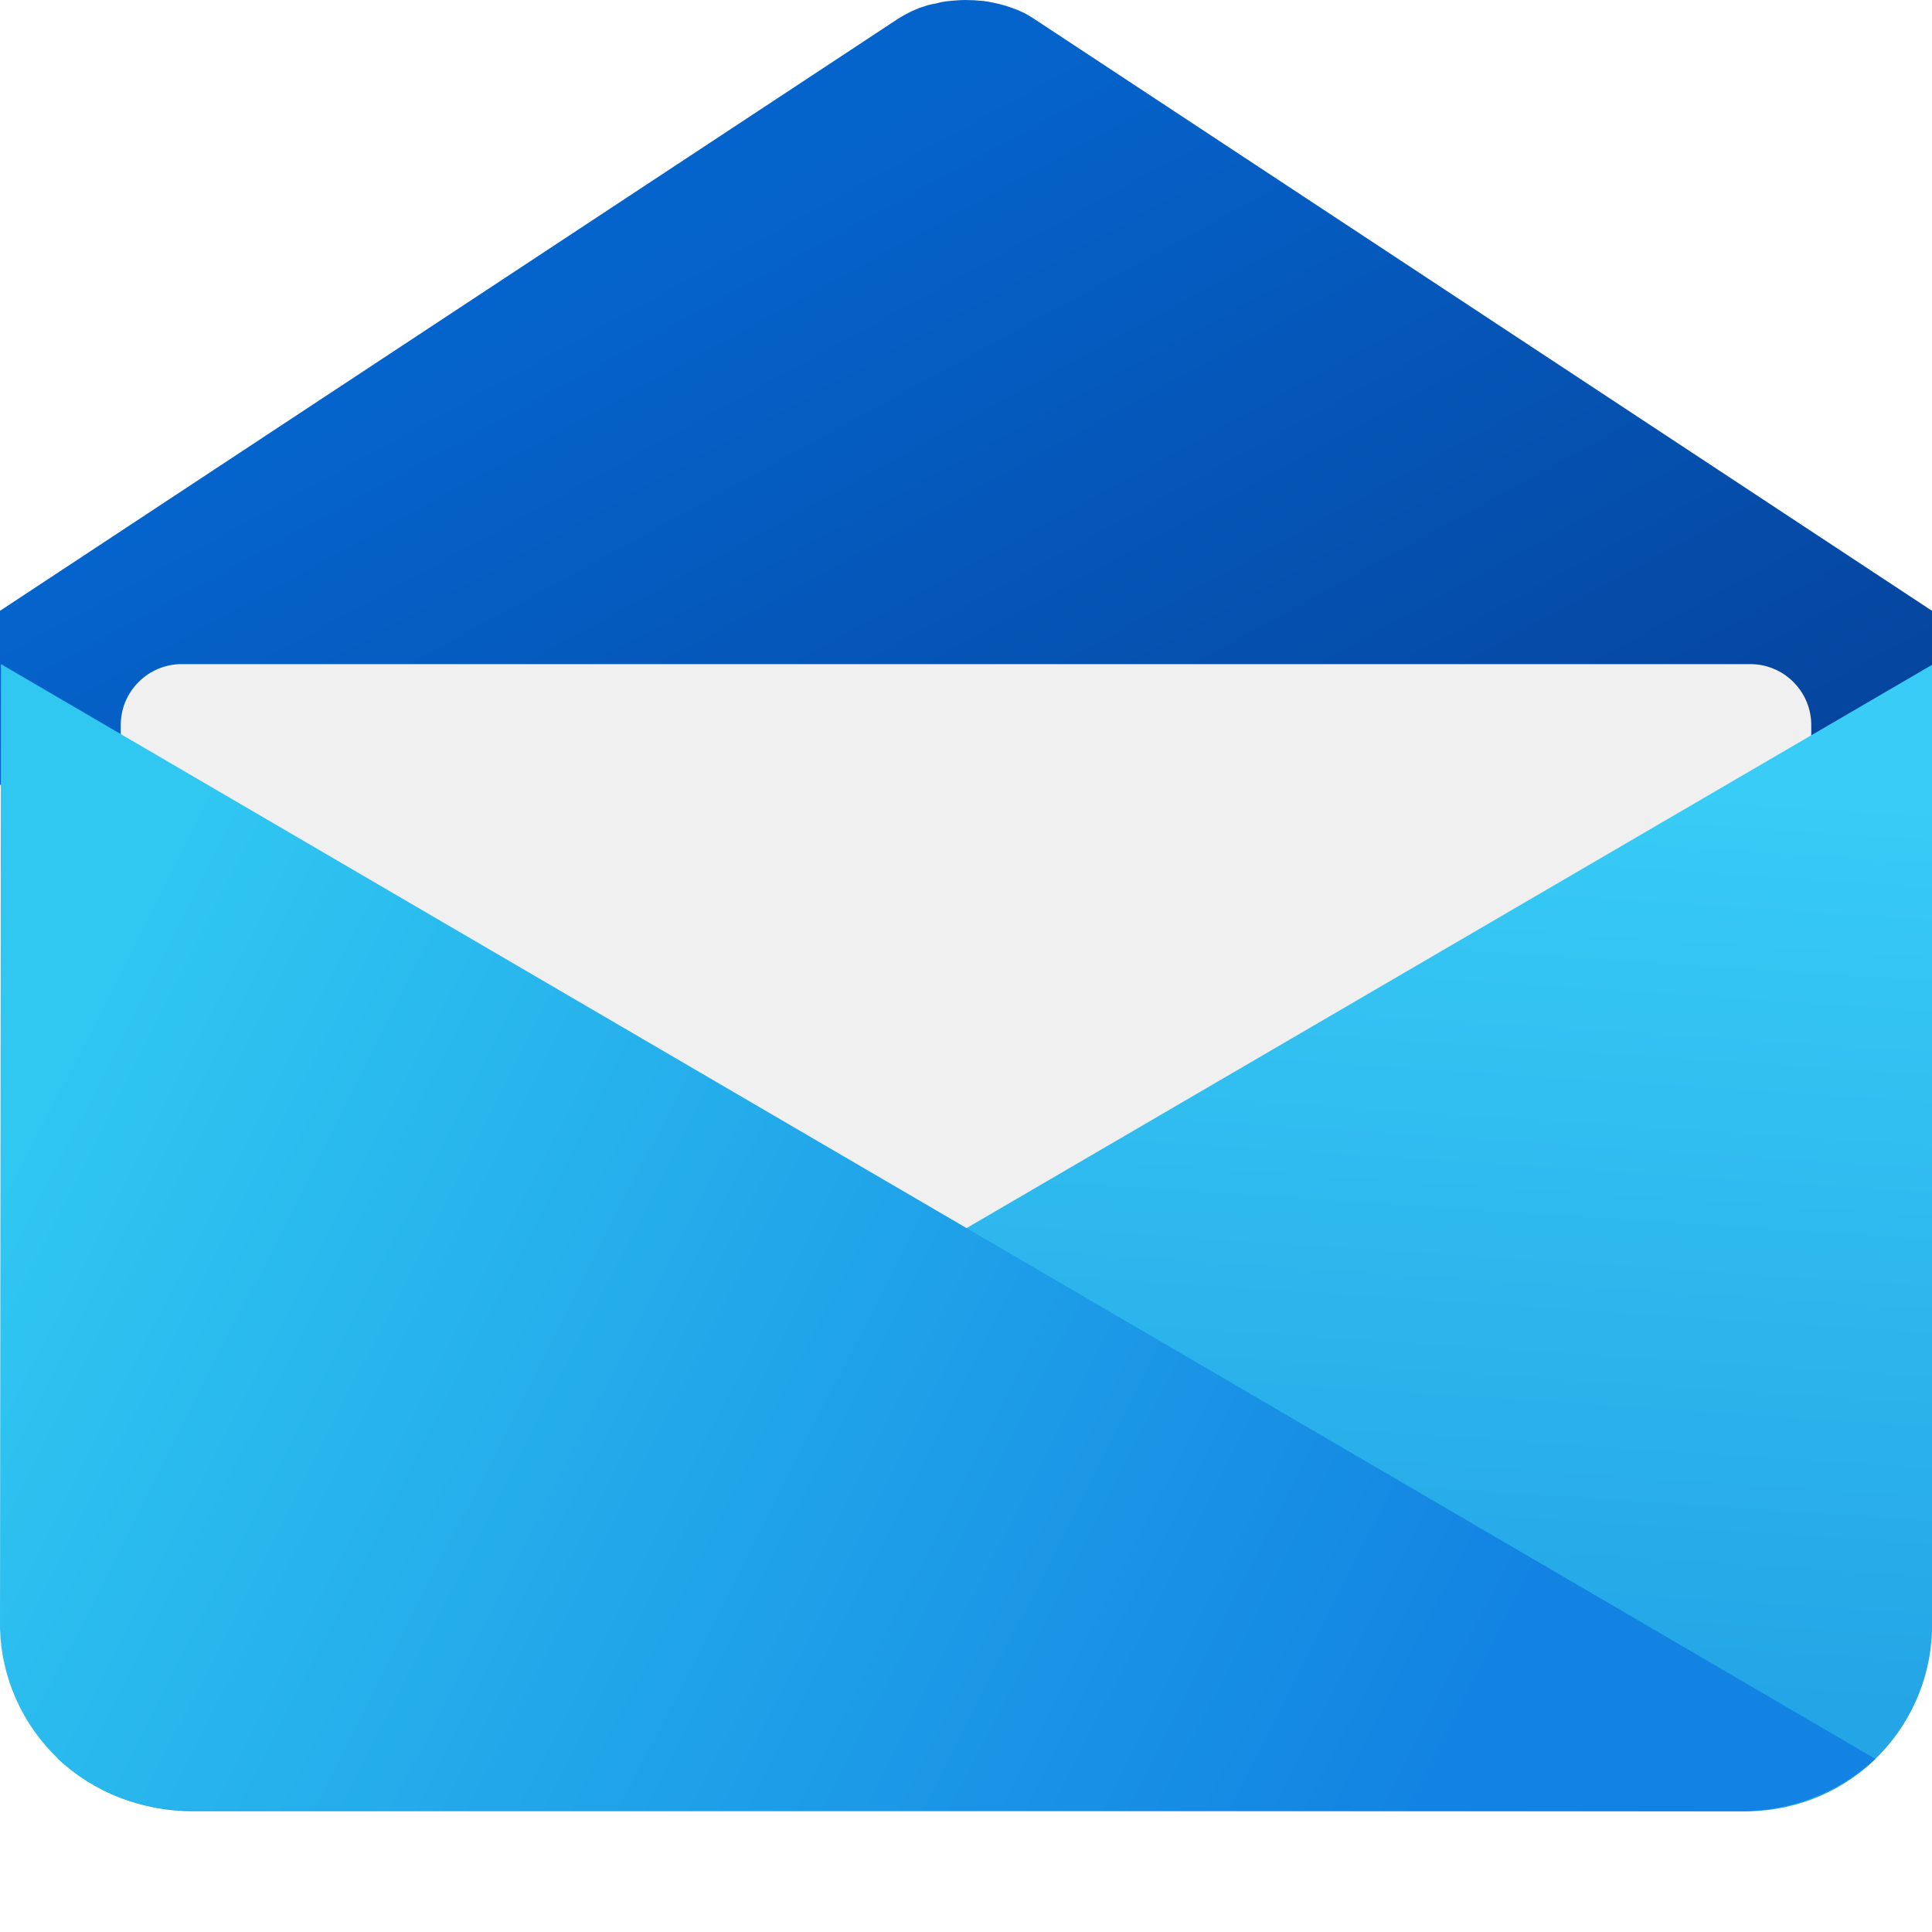
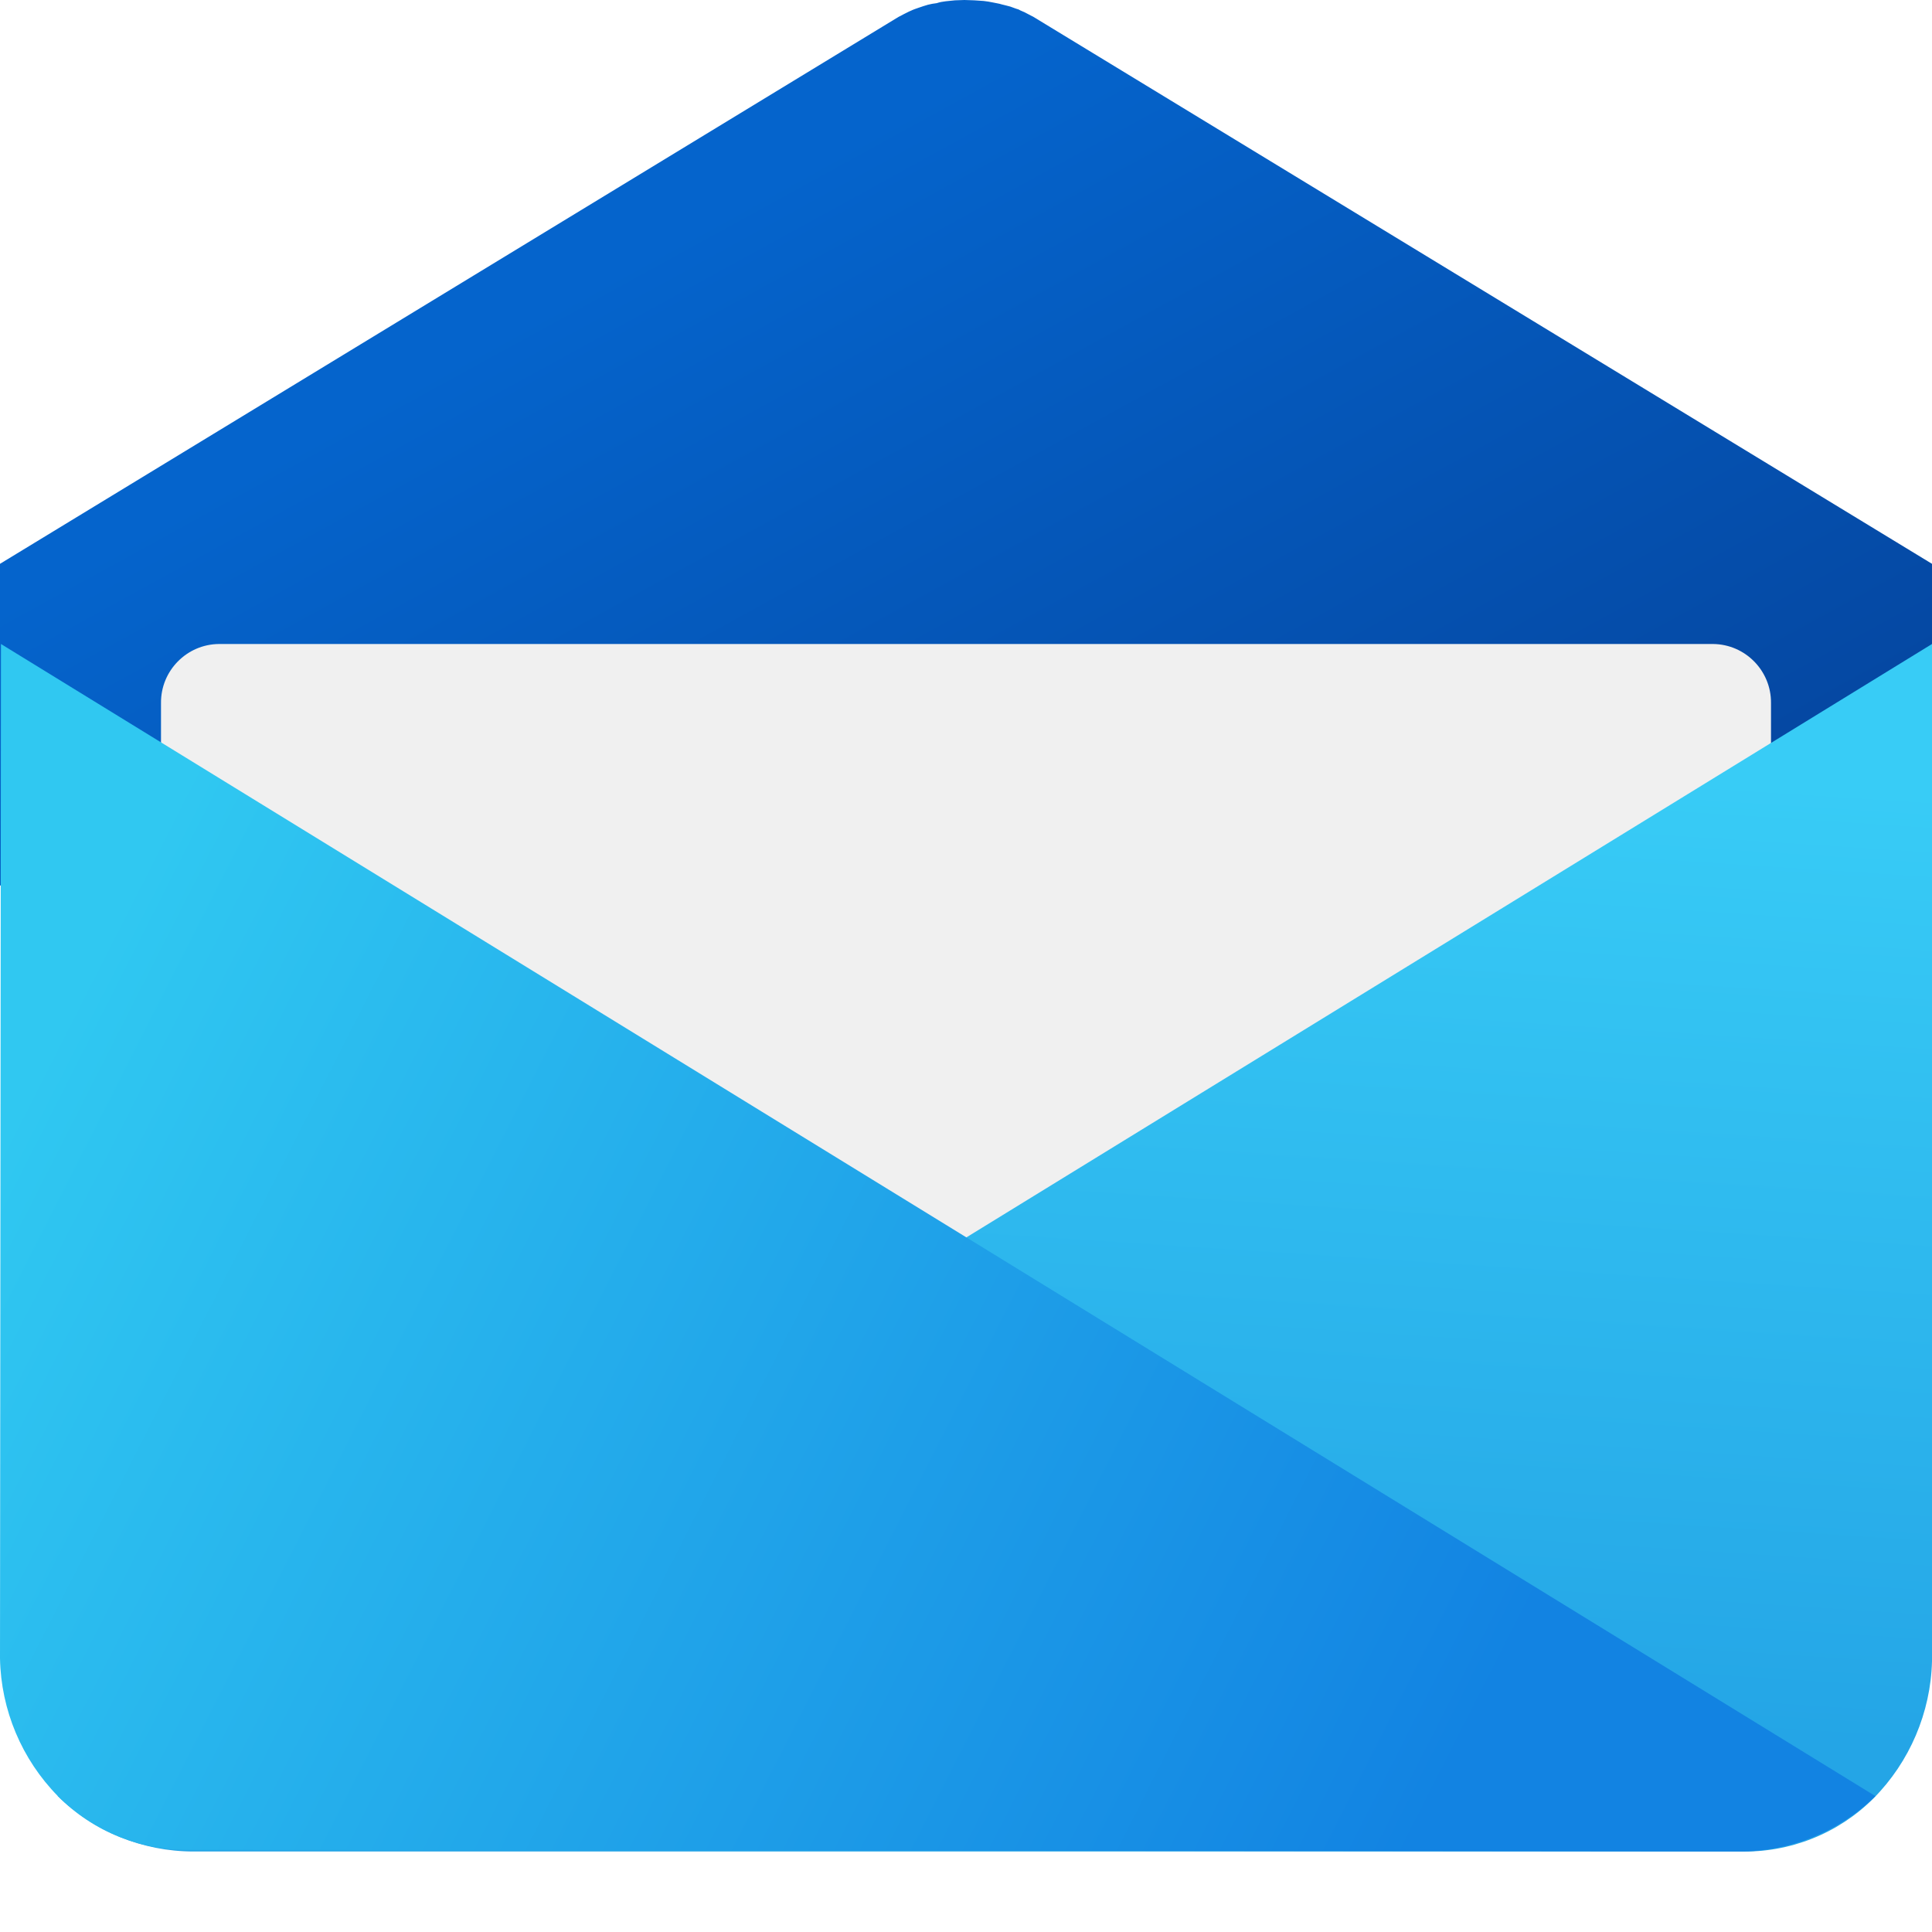
- <svg xmlns="http://www.w3.org/2000/svg" width="32px" height="32px" viewBox="0 0 32 32" version="1.1">
+ <svg xmlns="http://www.w3.org/2000/svg" width="24px" height="24px" viewBox="0 0 24 24" version="1.1">
  <defs>
-     <linearGradient id="linear0" gradientUnits="userSpaceOnUse" x1="11.619" y1="3.584" x2="21.903" y2="22.306">
+     <linearGradient id="linear0" gradientUnits="userSpaceOnUse" x1="8.604" y1="2.819" x2="16.905" y2="17.932">
      <stop offset="0" style="stop-color:rgb(1.961%,39.216%,80%);stop-opacity:1;" />
      <stop offset="1" style="stop-color:rgb(1.961%,23.529%,56.863%);stop-opacity:1;" />
    </linearGradient>
-     <linearGradient id="linear1" gradientUnits="userSpaceOnUse" x1="-11.709" y1="19.308" x2="-11.46" y2="23.121" gradientTransform="matrix(3.9535,0,0,-3.9535,62.8072,103.8026)">
+     <linearGradient id="linear1" gradientUnits="userSpaceOnUse" x1="-448.288" y1="515.393" x2="-448.093" y2="512.394" gradientTransform="matrix(3.9535,0,0,3.9535,1784.698,-2016.627)">
      <stop offset="0" style="stop-color:rgb(14.118%,64.706%,90.196%);stop-opacity:1;" />
      <stop offset="1" style="stop-color:rgb(21.961%,80%,96.471%);stop-opacity:1;" />
    </linearGradient>
-     <linearGradient id="linear2" gradientUnits="userSpaceOnUse" x1="4.71" y1="-32.793" x2="43.182" y2="-52.418" gradientTransform="matrix(0.5987,0.0006,0.0006,-0.6019,-3.1181,-0.0266)">
+     <linearGradient id="linear2" gradientUnits="userSpaceOnUse" x1="396.09" y1="1136.138" x2="425.291" y2="1151.034" gradientTransform="matrix(0.5987,0.0006,-0.0006,0.6019,-236.8163,-669.2332)">
      <stop offset="0" style="stop-color:rgb(18.824%,78.431%,94.51%);stop-opacity:1;" />
      <stop offset="1" style="stop-color:rgb(7.059%,51.373%,88.627%);stop-opacity:1;" />
    </linearGradient>
  </defs>
  <g id="surface1">
-     <path style=" stroke:none;fill-rule:nonzero;fill:url(#linear0);" d="M 32 10.117 L 17.117 0.305 C 17.078 0.281 17.039 0.258 17 0.234 C 16.961 0.211 16.914 0.195 16.871 0.172 C 16.828 0.156 16.781 0.137 16.734 0.121 C 16.688 0.105 16.641 0.09 16.594 0.078 C 16.547 0.062 16.492 0.055 16.445 0.043 C 16.395 0.031 16.344 0.023 16.289 0.016 C 16.238 0.012 16.188 0.008 16.133 0.004 C 16.082 0.004 16.031 0 15.977 0 C 15.922 0 15.875 0.004 15.82 0.008 C 15.77 0.012 15.719 0.016 15.664 0.023 C 15.613 0.031 15.562 0.039 15.516 0.055 C 15.465 0.062 15.414 0.074 15.367 0.086 C 15.316 0.102 15.27 0.117 15.223 0.133 C 15.18 0.152 15.133 0.172 15.09 0.191 C 15.047 0.211 15.008 0.234 14.969 0.254 C 14.938 0.273 14.914 0.289 14.883 0.305 L 0 10.117 L 0 13 L 32 13 Z M 32 10.117 " />
-     <path style=" stroke:none;fill-rule:nonzero;fill:rgb(94.118%,94.118%,94.118%);fill-opacity:1;" d="M 3.008 11 L 28.992 11 C 29.547 11 30 11.453 30 12.008 L 30 20.992 C 30 21.547 29.547 22 28.992 22 L 3.008 22 C 2.453 22 2 21.547 2 20.992 L 2 12.008 C 2 11.453 2.453 11 3.008 11 Z M 3.008 11 " />
-     <path style=" stroke:none;fill-rule:nonzero;fill:url(#linear1);" d="M 0.953 29.125 C 1.562 29.691 2.367 30.004 3.203 30 L 28.82 30 C 29.641 30.023 30.438 29.727 31.031 29.164 C 31.625 28.602 31.977 27.828 32 27.008 L 32 11.012 Z M 0.953 29.125 " />
-     <path style=" stroke:none;fill-rule:nonzero;fill:url(#linear2);" d="M 31.062 29.133 C 30.445 29.703 29.633 30.008 28.797 30 L 3.172 29.977 C 2.352 30 1.555 29.695 0.961 29.129 C 0.367 28.562 0.02 27.785 0 26.965 L 0.016 11 Z M 31.062 29.133 " />
+     <path style=" stroke:none;fill-rule:nonzero;fill:url(#linear0);" d="M 12.84 0.211 L 12.75 0.164 C 12.719 0.145 12.684 0.137 12.652 0.117 C 12.621 0.109 12.586 0.094 12.551 0.082 C 12.516 0.074 12.48 0.062 12.445 0.055 C 12.41 0.043 12.367 0.039 12.336 0.031 C 12.297 0.023 12.258 0.016 12.219 0.012 L 12.102 0.004 C 12.062 0.004 12.023 0 11.98 0 C 11.941 0 11.906 0.004 11.863 0.004 C 11.828 0.008 11.789 0.012 11.746 0.016 C 11.711 0.02 11.672 0.027 11.637 0.039 C 11.598 0.043 11.559 0.051 11.527 0.059 C 11.488 0.07 11.453 0.082 11.418 0.094 C 11.387 0.105 11.348 0.117 11.316 0.133 C 11.285 0.145 11.254 0.164 11.227 0.176 C 11.203 0.188 11.184 0.199 11.16 0.211 L 0 7.004 L 0 11 L 24 11 L 24 7.004 Z M 12.84 0.211 " />
+     <path style=" stroke:none;fill-rule:nonzero;fill:rgb(94.118%,94.118%,94.118%);fill-opacity:1;" d="M 2.719 8 L 21.281 8 C 21.68 8.004 22.004 8.332 22 8.734 L 22 15.266 C 22.004 15.668 21.68 15.996 21.281 16 L 2.719 16 C 2.32 15.996 1.996 15.668 2 15.266 L 2 8.734 C 1.996 8.332 2.32 8.004 2.719 8 Z M 2.719 8 " />
+     <path style=" stroke:none;fill-rule:nonzero;fill:url(#linear1);" d="M 0.715 22.309 C 1.164 22.75 1.77 23 2.402 23 L 21.613 23 C 22.234 23.016 22.836 22.777 23.273 22.34 C 23.723 21.887 23.984 21.273 24 20.637 L 24 8 Z M 0.715 22.309 " />
+     <path style=" stroke:none;fill-rule:nonzero;fill:url(#linear2);" d="M 23.297 22.312 C 22.844 22.758 22.23 23.004 21.598 23 L 2.379 22.98 C 1.758 22.996 1.156 22.754 0.719 22.312 C 0.27 21.855 0.012 21.242 0 20.602 L 0.012 8 Z M 23.297 22.312 " />
  </g>
</svg>
